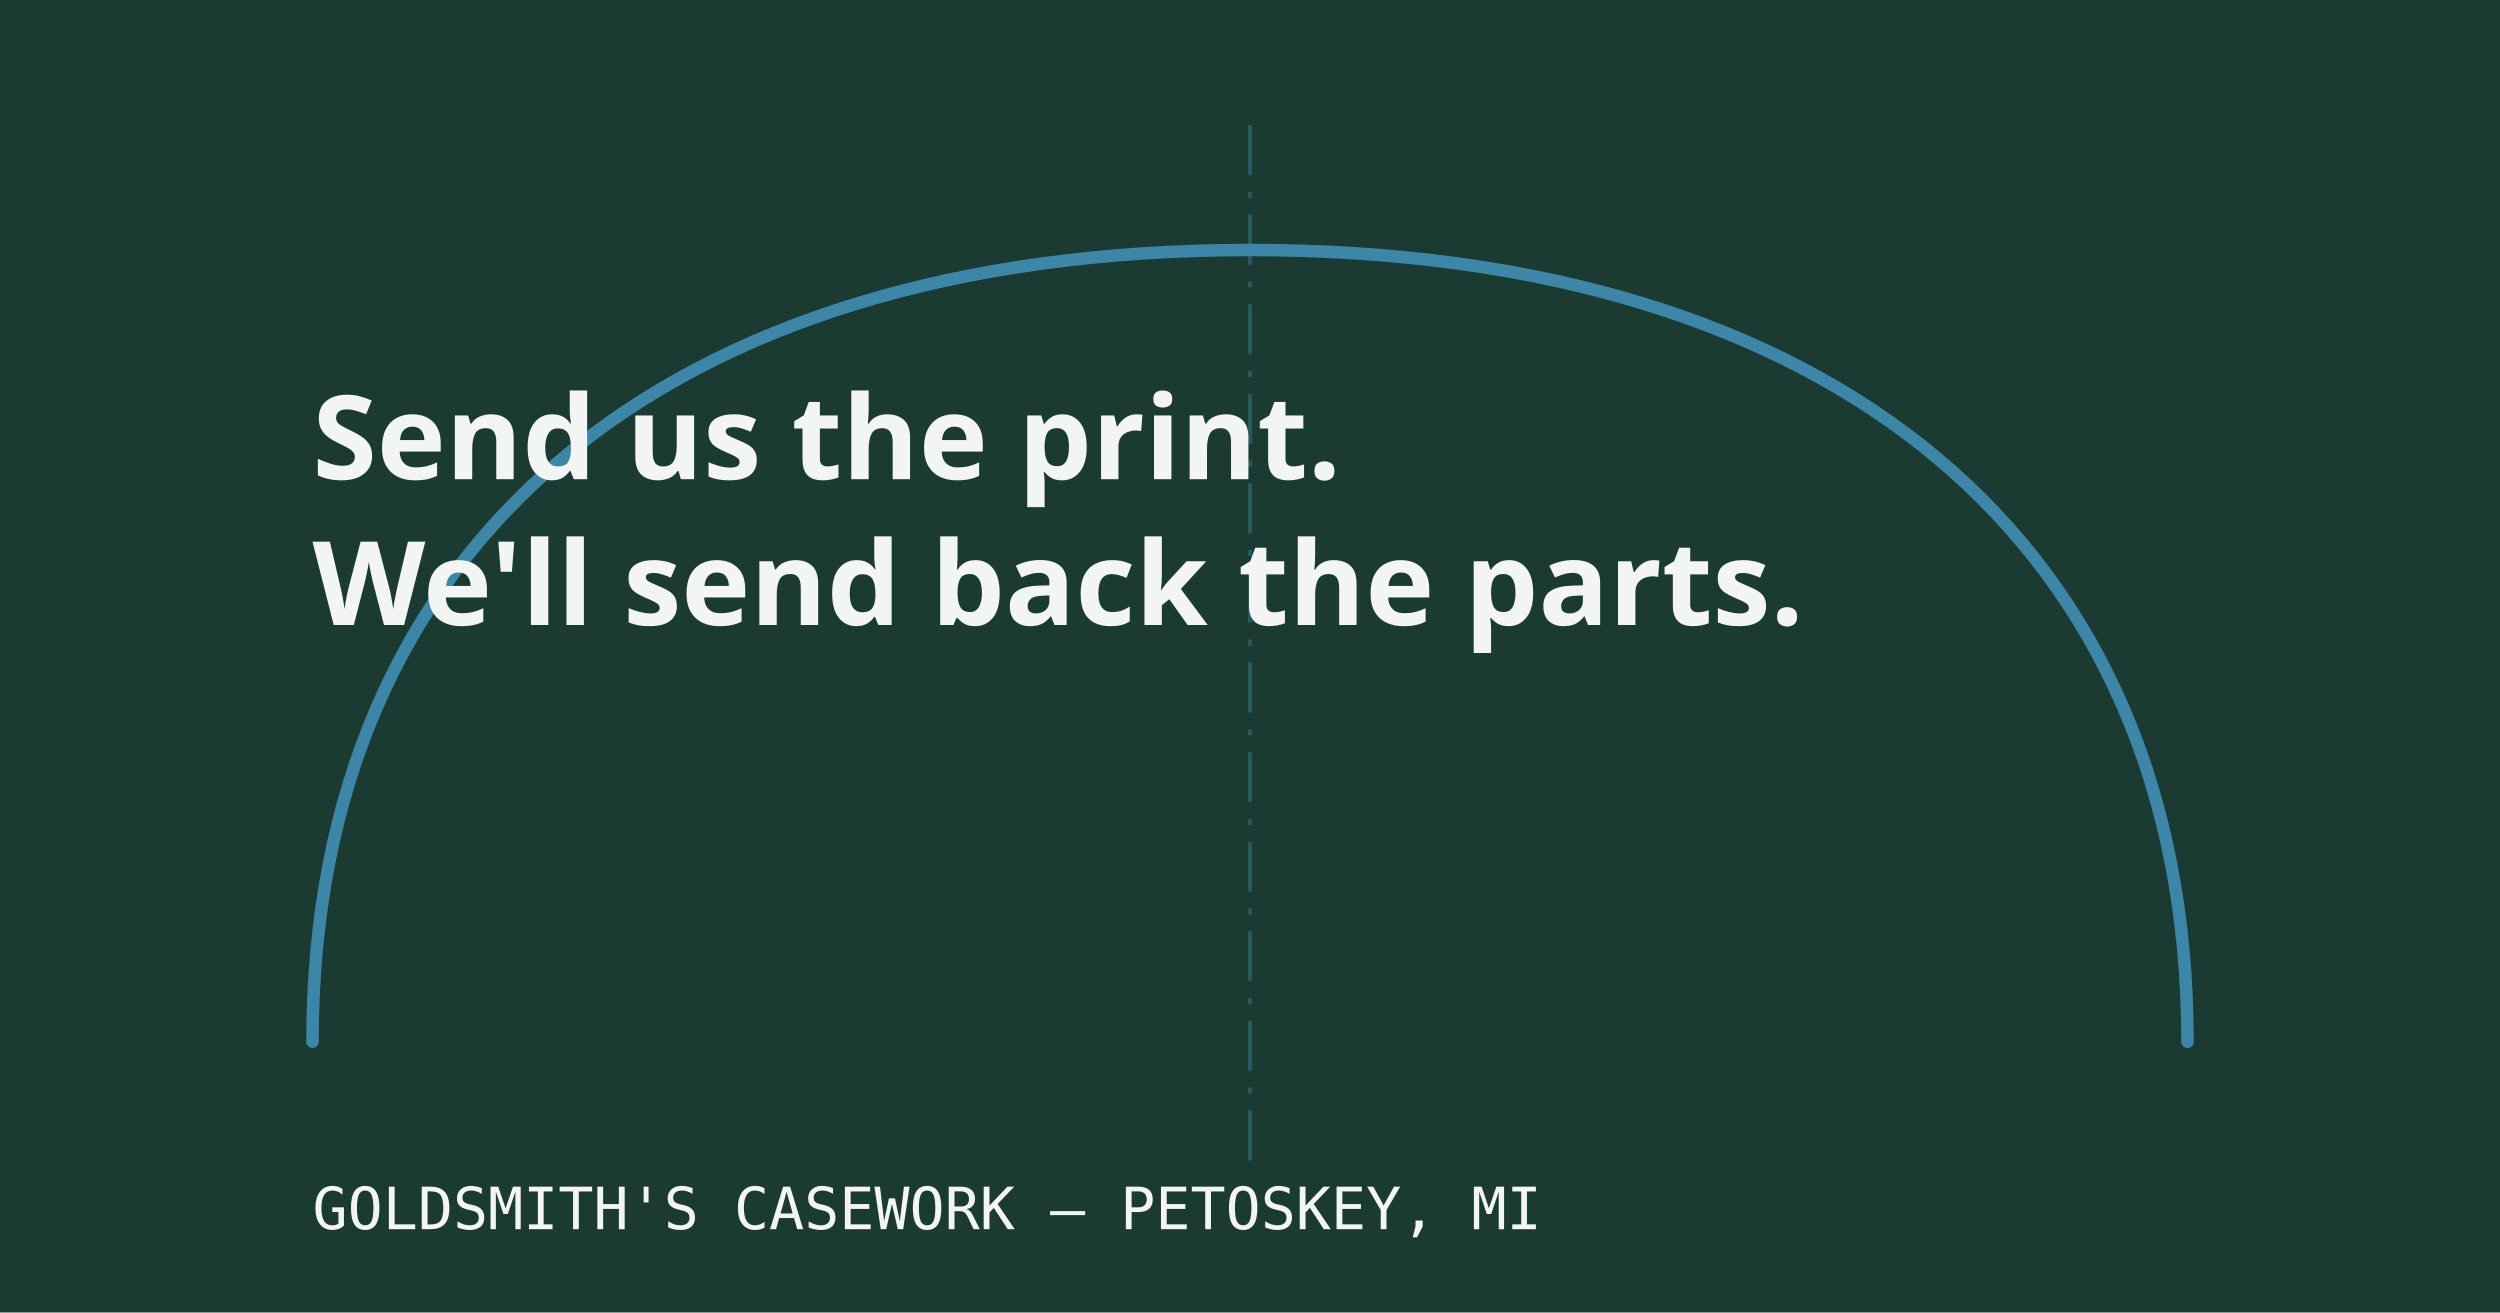
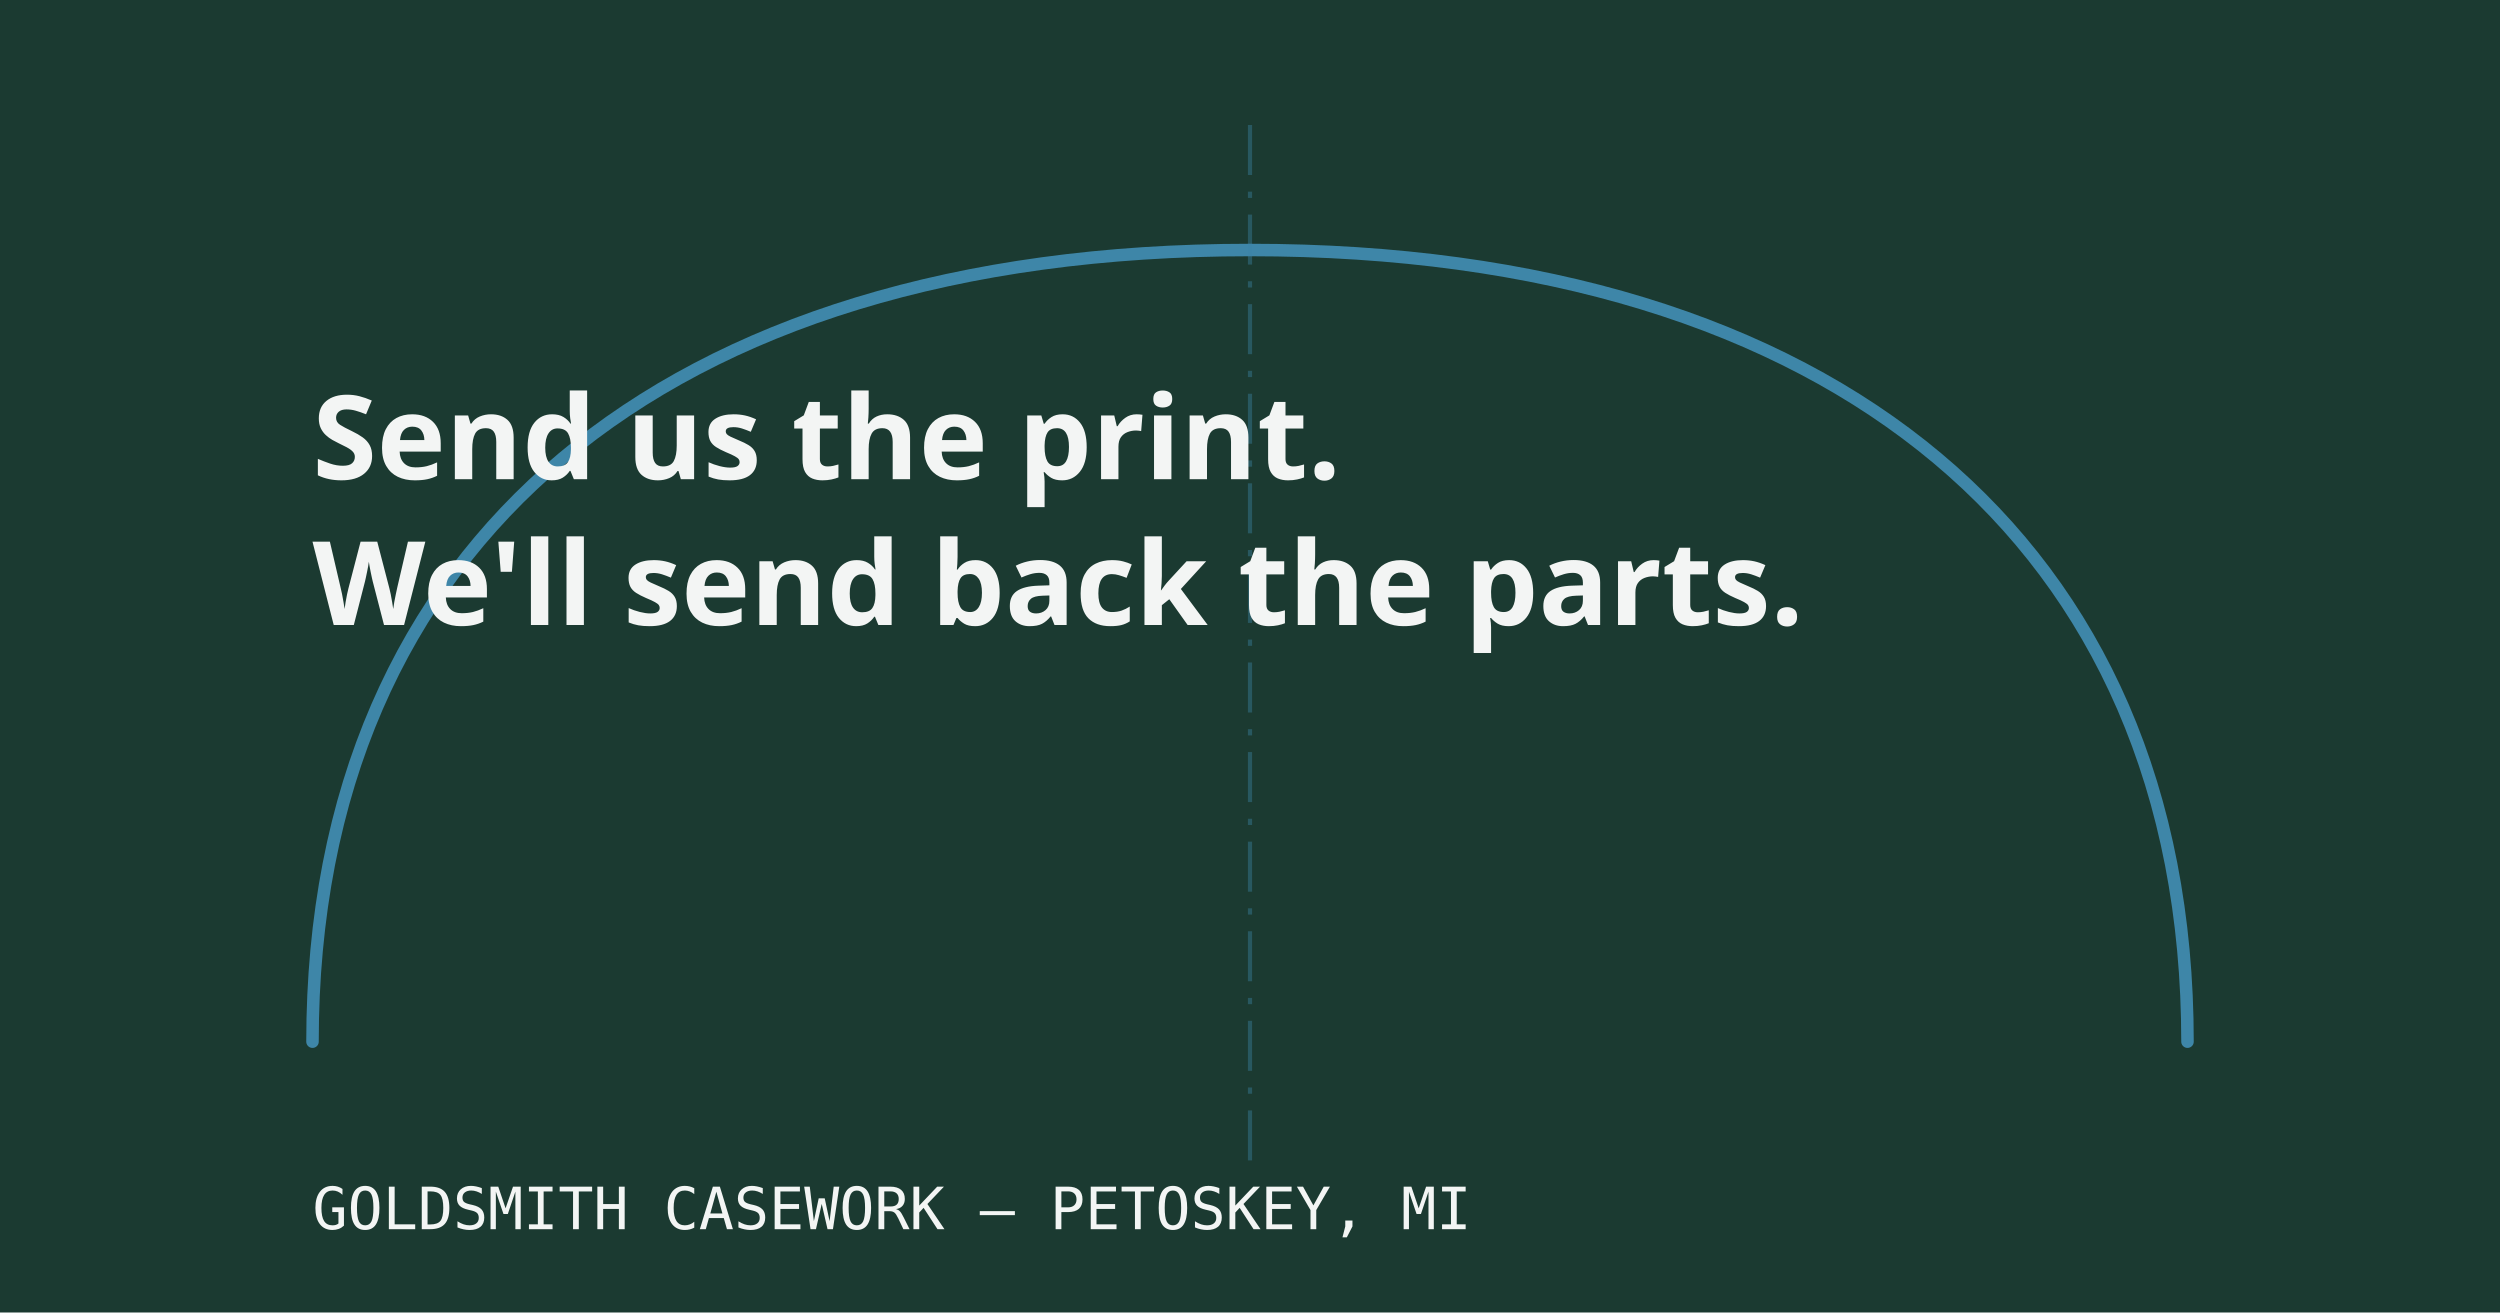
<svg xmlns="http://www.w3.org/2000/svg" viewBox="0 0 1200 630">
  <rect width="1200" height="630" fill="#1B3A31" />
  <path d="M150 500 C150 260 320 120 600 120 C880 120 1050 260 1050 500" fill="none" stroke="#3E86A8" stroke-width="6" stroke-linecap="round" />
  <line x1="600" y1="60" x2="600" y2="560" stroke="#3E86A8" stroke-opacity="0.4" stroke-width="2" stroke-dasharray="24 8 3 8" />
-   <text x="150" y="590" font-family="monospace" font-size="28" fill="#F3F5F4">GOLDSMITH'S CASEWORK — PETOSKEY, MI</text>
+   <text x="150" y="590" font-family="monospace" font-size="28" fill="#F3F5F4">GOLDSMITH CASEWORK — PETOSKEY, MI</text>
  <text x="150" y="230" font-family="sans-serif" font-weight="800" font-size="56" fill="#F3F5F4">Send us the print.</text>
  <text x="150" y="300" font-family="sans-serif" font-weight="800" font-size="56" fill="#F3F5F4">We'll send back the parts.</text>
</svg>
